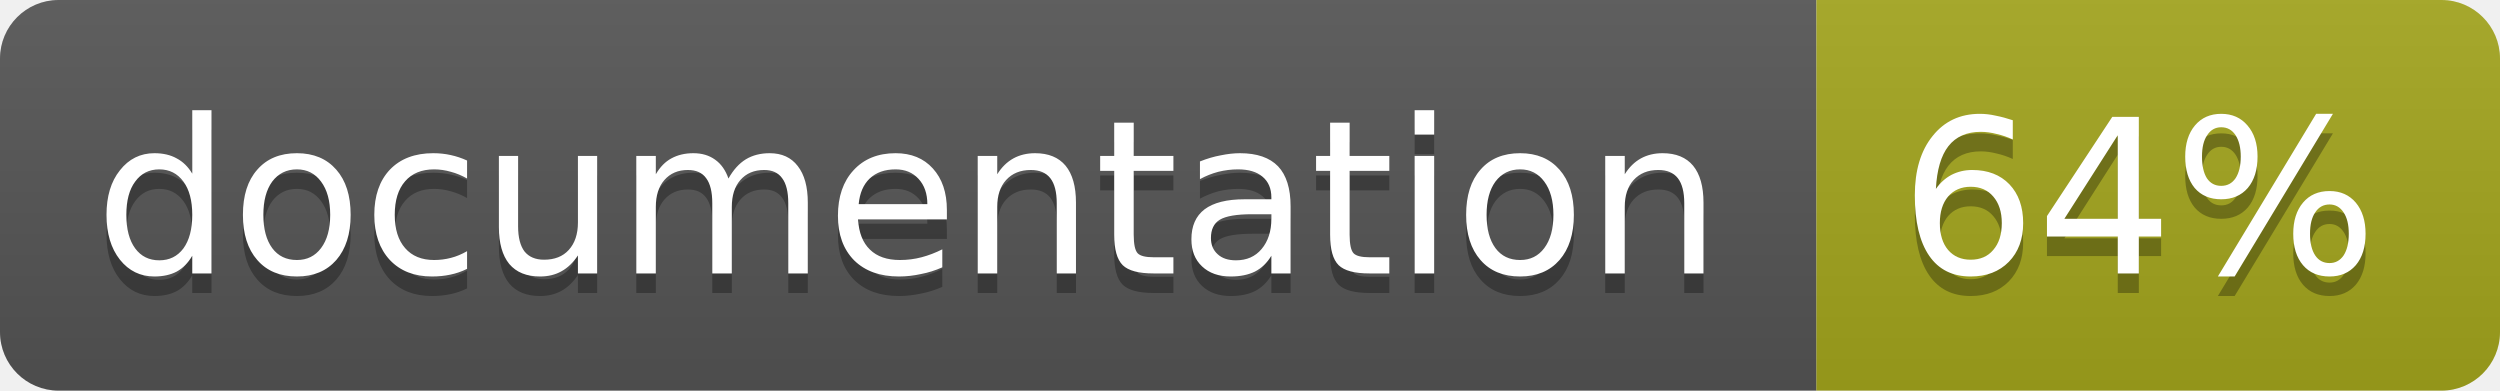
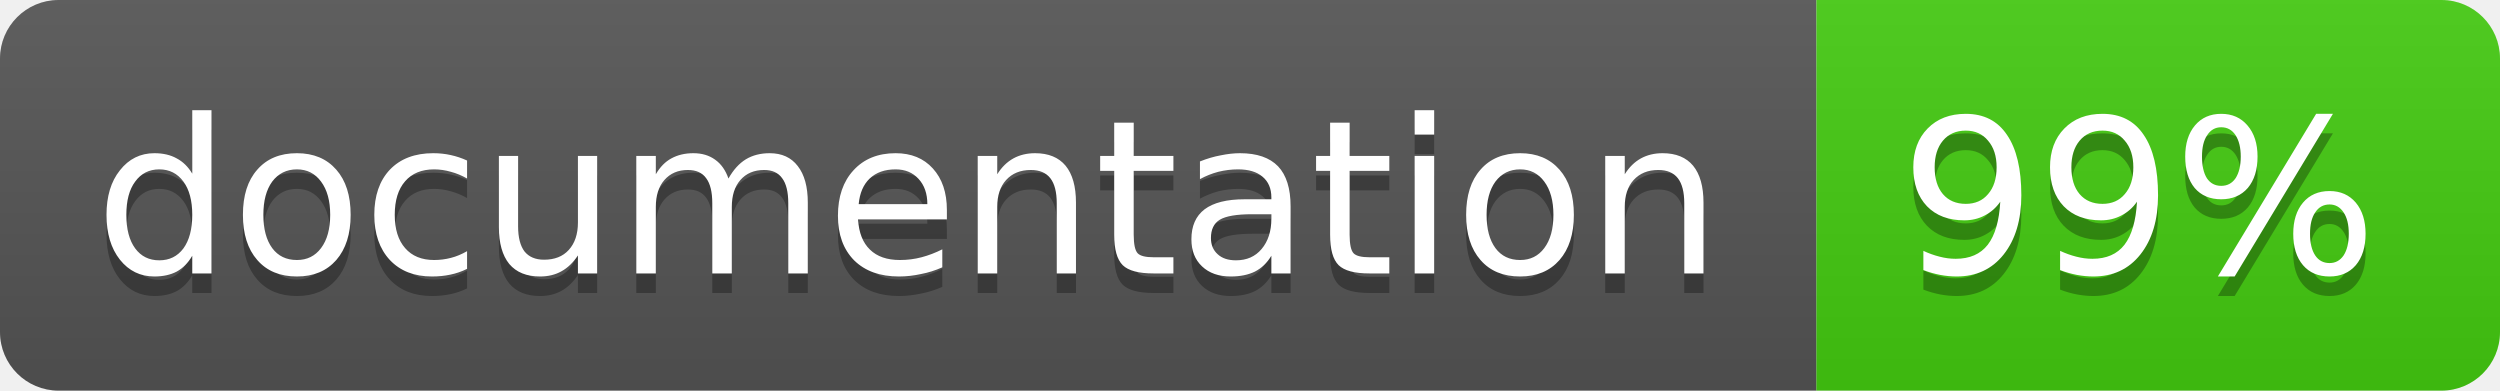
<svg xmlns="http://www.w3.org/2000/svg" width="128" height="20">
  <linearGradient id="b" x2="0" y2="100%">
    <stop offset="0" stop-color="#bbb" stop-opacity=".1" />
    <stop offset="1" stop-opacity=".1" />
  </linearGradient>
  <clipPath id="a">
    <rect width="128" height="20" rx="3" fill="#fff" />
  </clipPath>
  <g clip-path="url(#a)">
    <path fill="#555" d="M0 0h93v20H0z" />
-     <path fill="#a4a61d" d="M93 0h35v20H93z" />
+     <path fill="#4c1" d="M93 0h35v20H93z" />
    <path fill="url(#b)" d="M0 0h128v20H0z" />
  </g>
  <g fill="#fff" text-anchor="middle" font-family="DejaVu Sans,Verdana,Geneva,sans-serif" font-size="11">
    <text x="46.5" y="15" fill="#010101" fill-opacity=".3">documentation</text>
    <text x="46.5" y="14">documentation</text>
-     <text x="109.5" y="15" fill="#010101" fill-opacity=".3">64%</text>
-     <text x="109.5" y="14">64%</text>
+     <text x="109.5" y="15" fill="#010101" fill-opacity=".3">99%</text>
+     <text x="109.5" y="14">99%</text>
  </g>
</svg>
